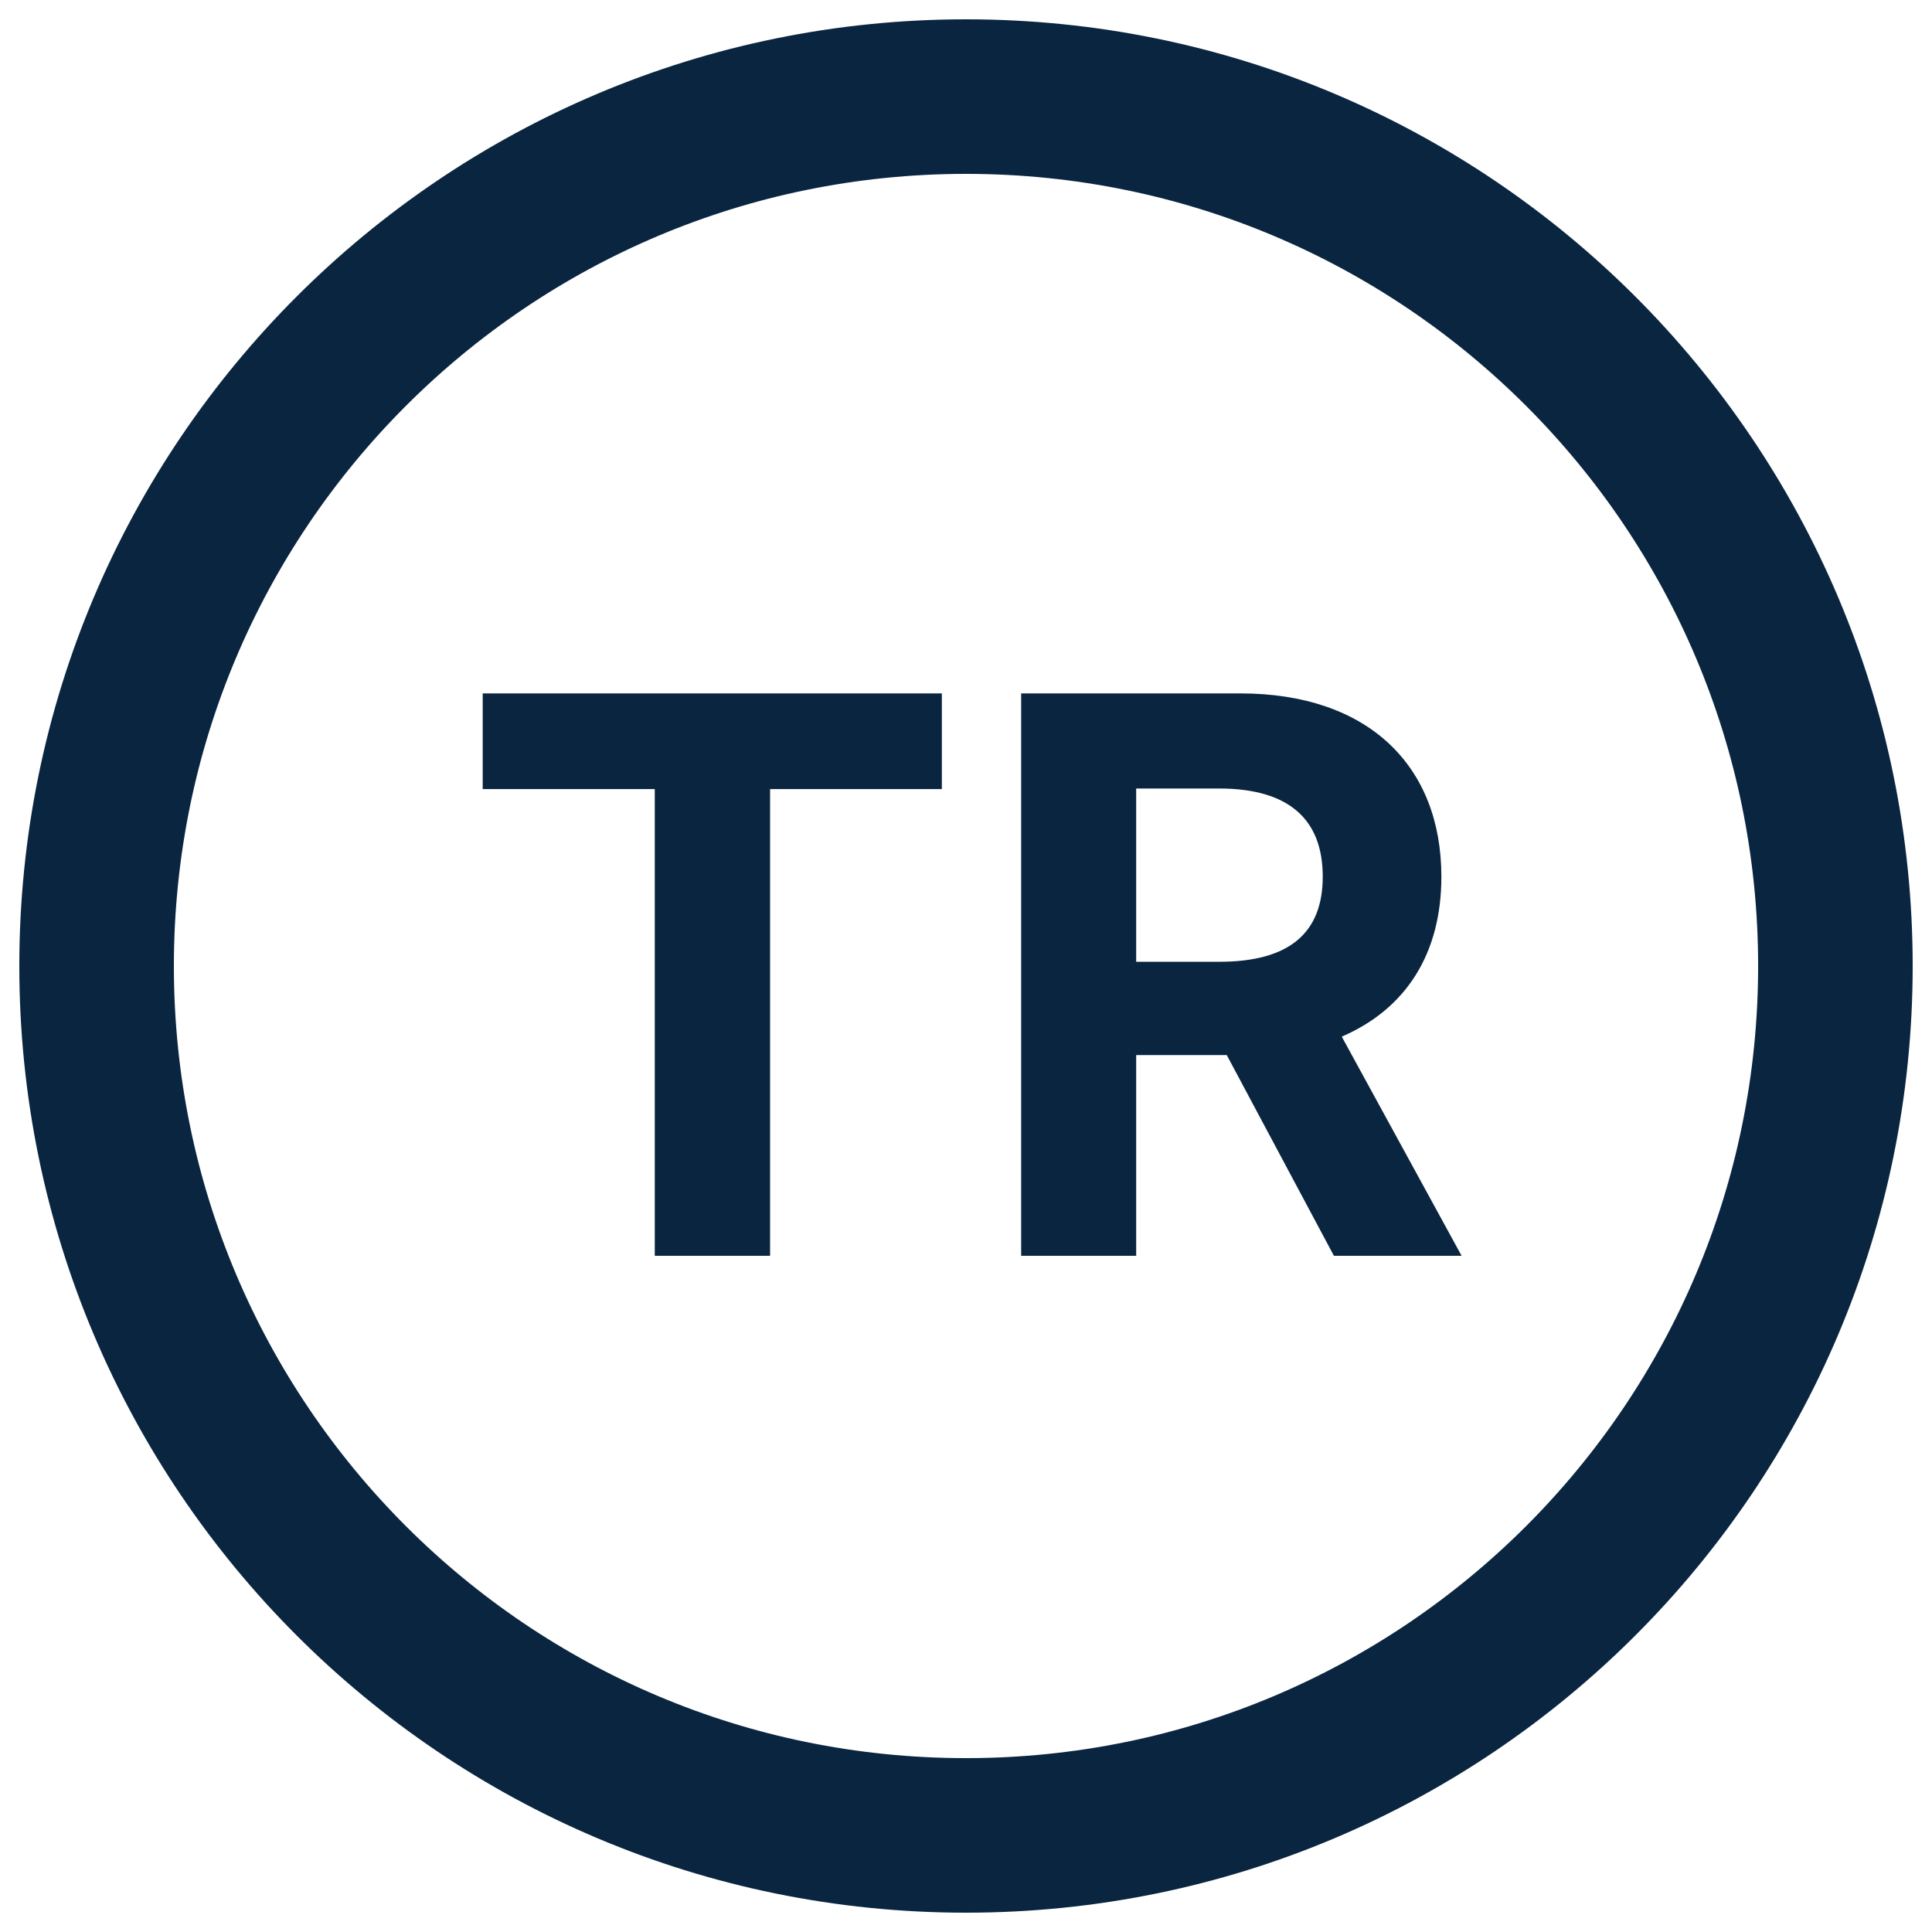
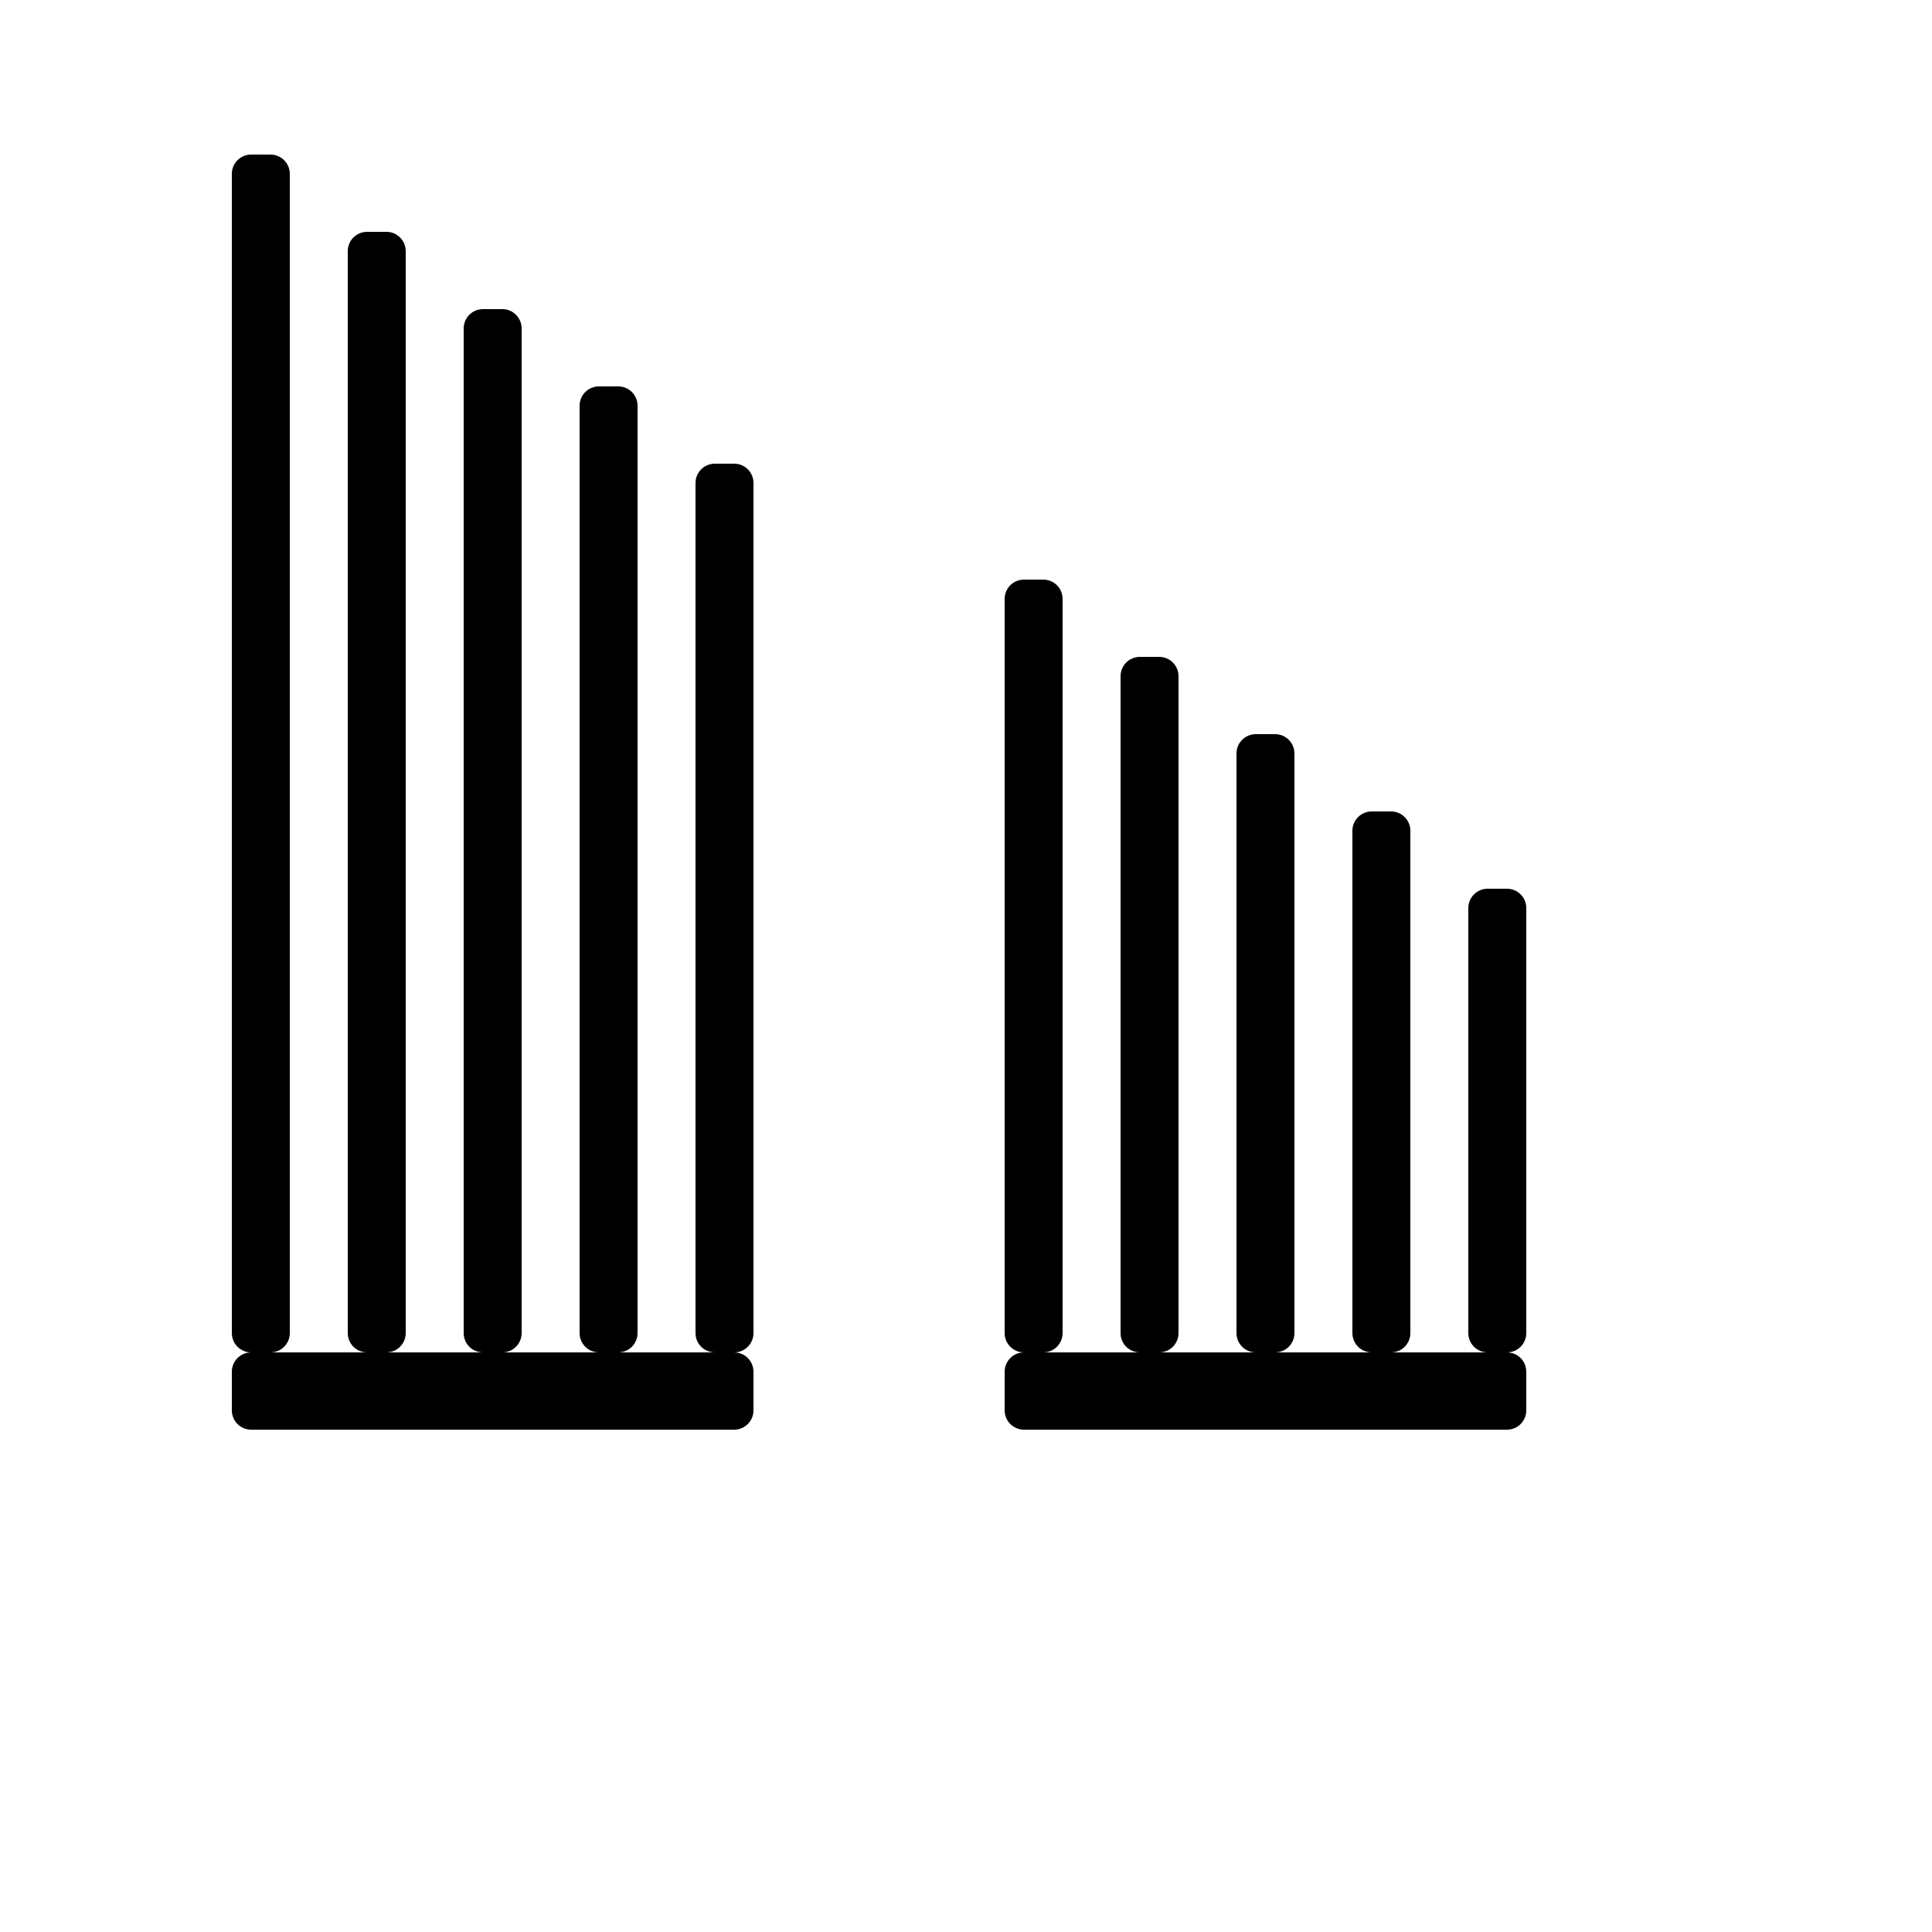
- <svg xmlns="http://www.w3.org/2000/svg" viewBox="0 0 100 100" fill="#0A2540">
-   <circle cx="50" cy="50" r="45" fill="none" stroke="#0A2540" stroke-width="8" />
-   <text x="50" y="65" font-family="Outfit, Inter, sans-serif" font-size="40" font-weight="bold" text-anchor="middle" fill="#0A2540">TR</text>
+ <svg xmlns="http://www.w3.org/2000/svg" viewBox="0 0 100 100" fill="#000000">
+   <rect x="12" y="8" width="3" height="62" rx="1" />
+   <rect x="18" y="12" width="3" height="58" rx="1" />
+   <rect x="24" y="16" width="3" height="54" rx="1" />
+   <rect x="30" y="20" width="3" height="50" rx="1" />
+   <rect x="36" y="24" width="3" height="46" rx="1" />
+   <rect x="52" y="30" width="3" height="40" rx="1" />
+   <rect x="58" y="34" width="3" height="36" rx="1" />
+   <rect x="64" y="38" width="3" height="32" rx="1" />
+   <rect x="70" y="42" width="3" height="28" rx="1" />
+   <rect x="76" y="46" width="3" height="24" rx="1" />
+   <rect x="12" y="70" width="27" height="4" rx="1" />
+   <rect x="52" y="70" width="27" height="4" rx="1" />
</svg>
